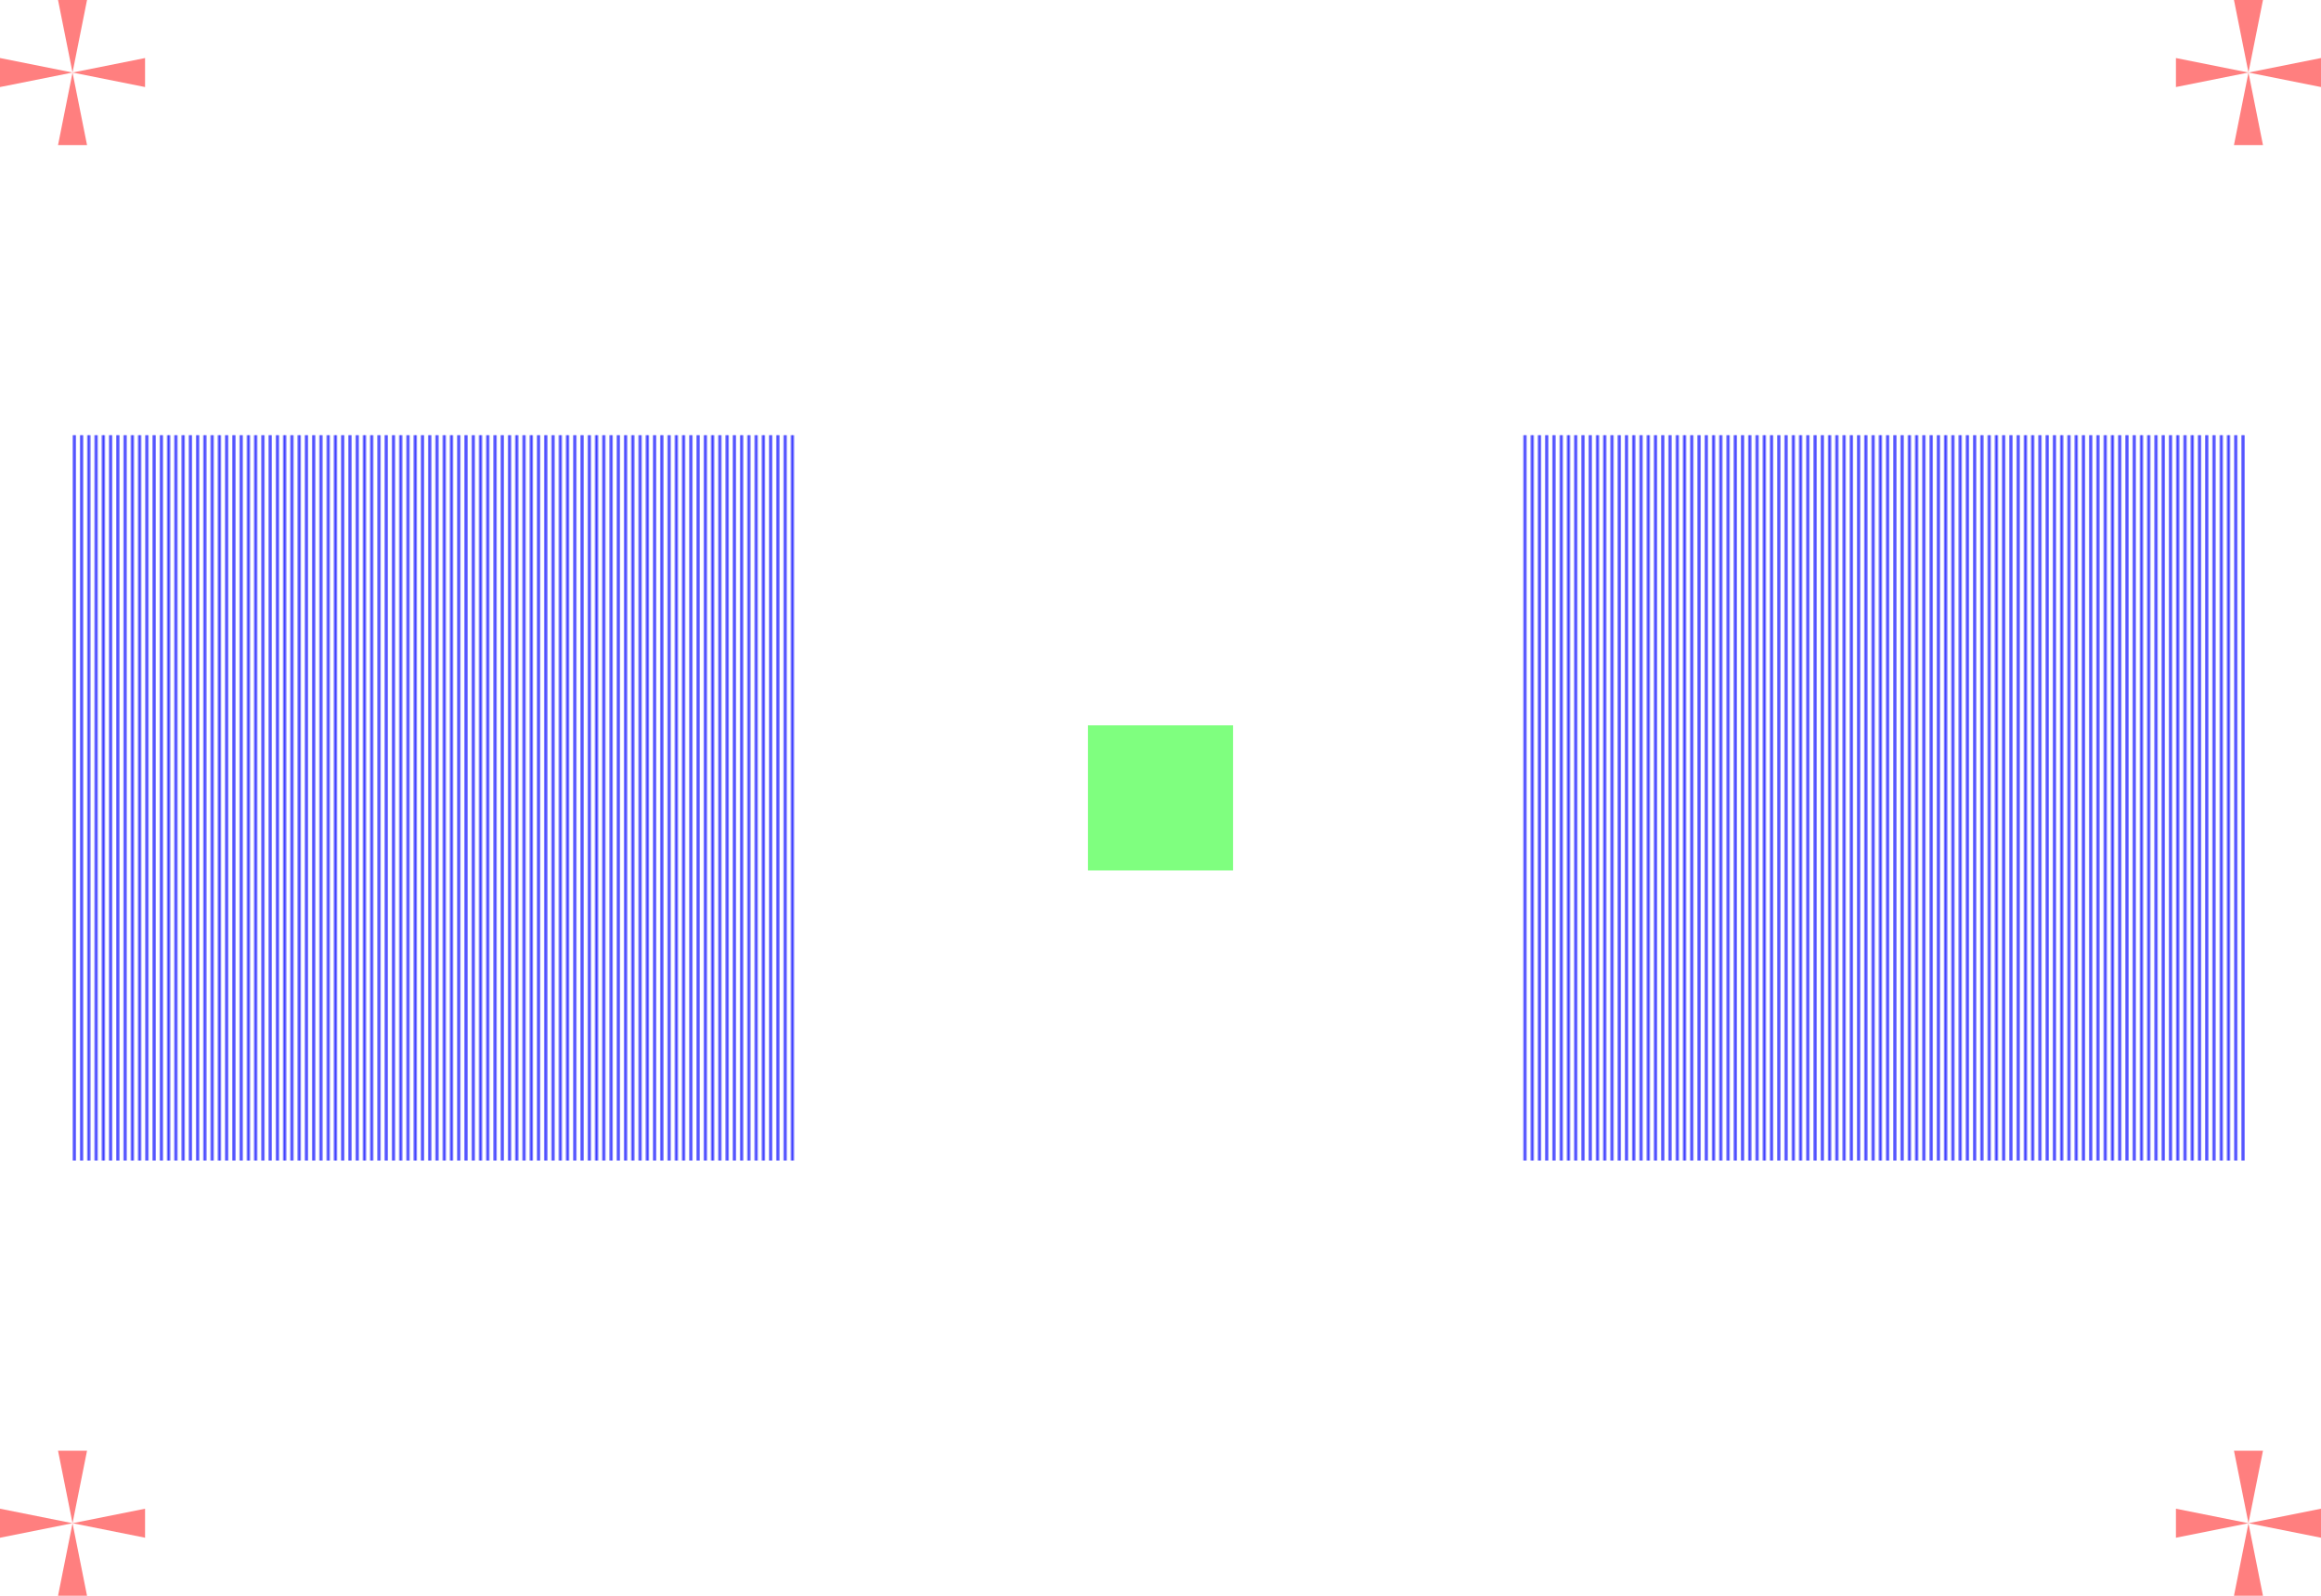
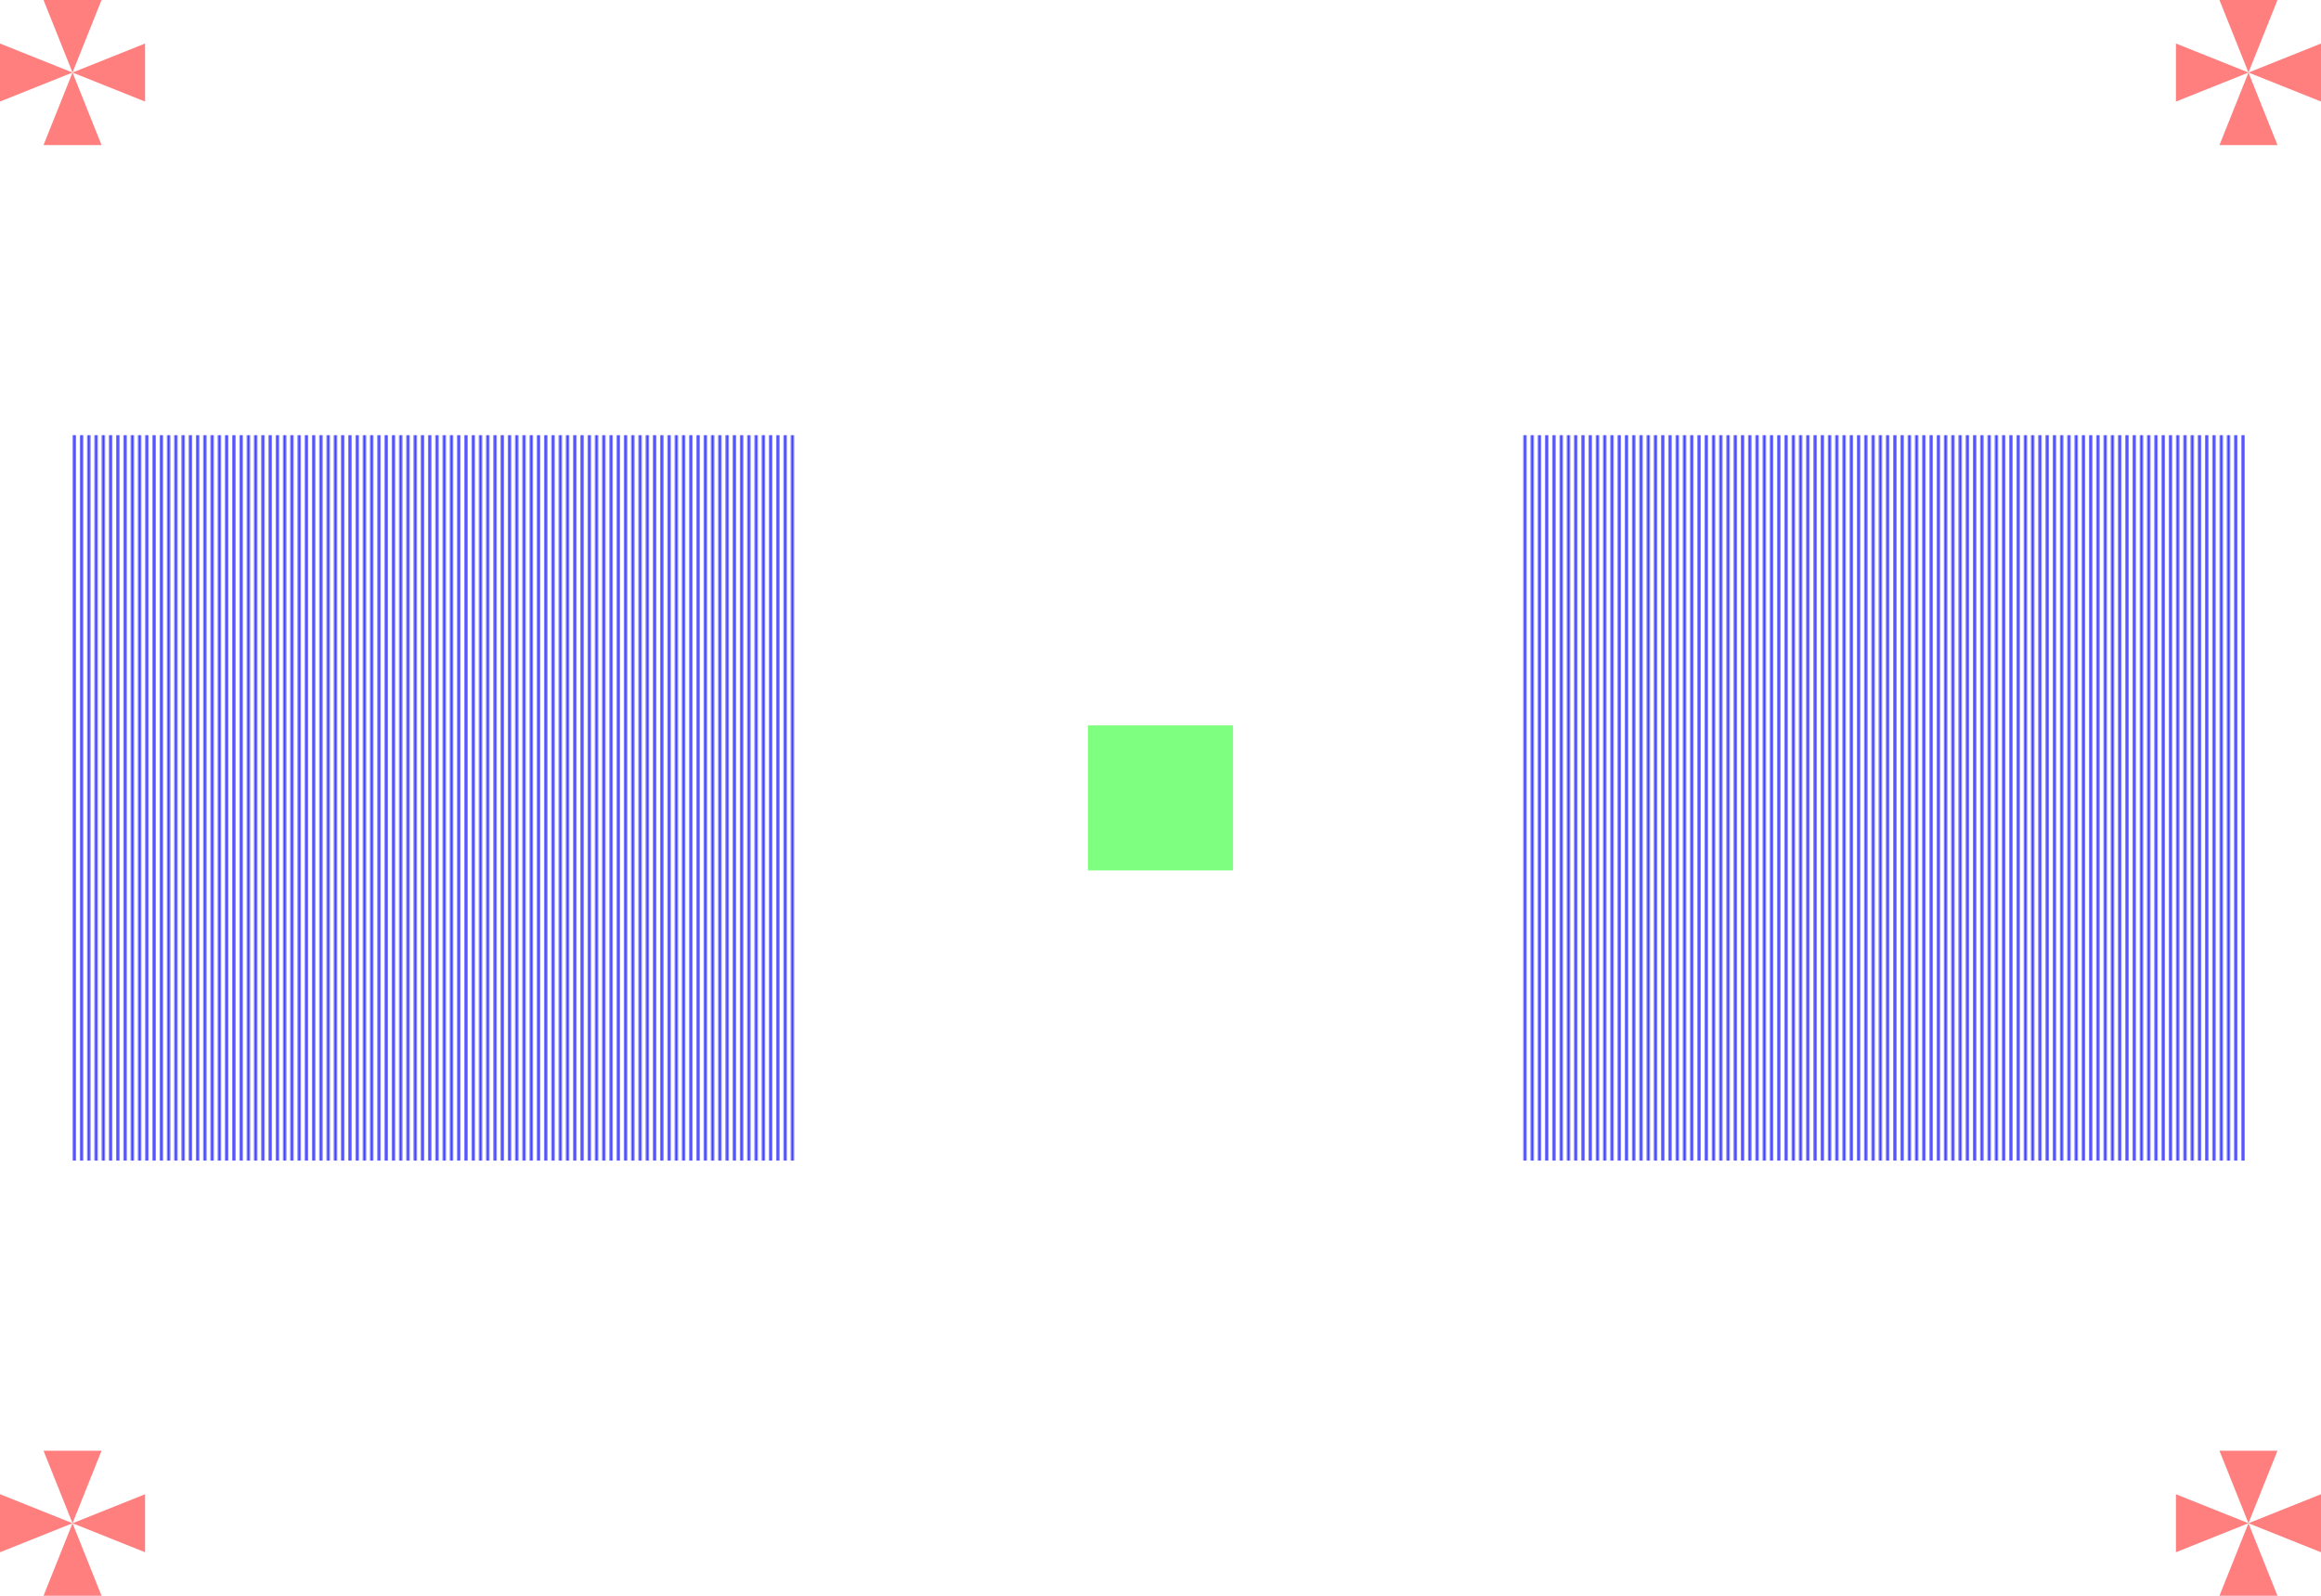
<svg xmlns="http://www.w3.org/2000/svg" baseProfile="full" height="220.0" version="1.1" width="320.0">
  <defs />
  <g id="IDT_layer" transform="translate(160.0,110.0)">
    <rect fill="#0000FF" fill-opacity="0.5" height="100" width="0.5" x="-150.0" y="-50.0" />
    <rect fill="#0000FF" fill-opacity="0.5" height="100" width="0.5" x="-149.0" y="-50.0" />
    <rect fill="#0000FF" fill-opacity="0.5" height="100" width="0.5" x="-148.0" y="-50.0" />
    <rect fill="#0000FF" fill-opacity="0.5" height="100" width="0.5" x="-147.0" y="-50.0" />
    <rect fill="#0000FF" fill-opacity="0.5" height="100" width="0.5" x="-146.0" y="-50.0" />
    <rect fill="#0000FF" fill-opacity="0.5" height="100" width="0.5" x="-145.0" y="-50.0" />
    <rect fill="#0000FF" fill-opacity="0.5" height="100" width="0.5" x="-144.0" y="-50.0" />
    <rect fill="#0000FF" fill-opacity="0.5" height="100" width="0.5" x="-143.0" y="-50.0" />
    <rect fill="#0000FF" fill-opacity="0.5" height="100" width="0.5" x="-142.0" y="-50.0" />
    <rect fill="#0000FF" fill-opacity="0.5" height="100" width="0.5" x="-141.0" y="-50.0" />
    <rect fill="#0000FF" fill-opacity="0.5" height="100" width="0.5" x="-140.0" y="-50.0" />
    <rect fill="#0000FF" fill-opacity="0.5" height="100" width="0.5" x="-139.0" y="-50.0" />
    <rect fill="#0000FF" fill-opacity="0.5" height="100" width="0.5" x="-138.0" y="-50.0" />
    <rect fill="#0000FF" fill-opacity="0.5" height="100" width="0.5" x="-137.0" y="-50.0" />
    <rect fill="#0000FF" fill-opacity="0.5" height="100" width="0.5" x="-136.0" y="-50.0" />
    <rect fill="#0000FF" fill-opacity="0.5" height="100" width="0.5" x="-135.0" y="-50.0" />
    <rect fill="#0000FF" fill-opacity="0.5" height="100" width="0.5" x="-134.0" y="-50.0" />
    <rect fill="#0000FF" fill-opacity="0.5" height="100" width="0.5" x="-133.0" y="-50.0" />
    <rect fill="#0000FF" fill-opacity="0.5" height="100" width="0.5" x="-132.0" y="-50.0" />
    <rect fill="#0000FF" fill-opacity="0.5" height="100" width="0.5" x="-131.0" y="-50.0" />
    <rect fill="#0000FF" fill-opacity="0.5" height="100" width="0.5" x="-130.0" y="-50.0" />
    <rect fill="#0000FF" fill-opacity="0.5" height="100" width="0.5" x="-129.0" y="-50.0" />
    <rect fill="#0000FF" fill-opacity="0.5" height="100" width="0.5" x="-128.0" y="-50.0" />
    <rect fill="#0000FF" fill-opacity="0.5" height="100" width="0.5" x="-127.0" y="-50.0" />
    <rect fill="#0000FF" fill-opacity="0.5" height="100" width="0.5" x="-126.0" y="-50.0" />
    <rect fill="#0000FF" fill-opacity="0.5" height="100" width="0.5" x="-125.0" y="-50.0" />
    <rect fill="#0000FF" fill-opacity="0.5" height="100" width="0.5" x="-124.0" y="-50.0" />
    <rect fill="#0000FF" fill-opacity="0.5" height="100" width="0.5" x="-123.0" y="-50.0" />
    <rect fill="#0000FF" fill-opacity="0.5" height="100" width="0.5" x="-122.0" y="-50.0" />
    <rect fill="#0000FF" fill-opacity="0.5" height="100" width="0.5" x="-121.0" y="-50.0" />
    <rect fill="#0000FF" fill-opacity="0.5" height="100" width="0.5" x="-120.0" y="-50.0" />
    <rect fill="#0000FF" fill-opacity="0.5" height="100" width="0.5" x="-119.0" y="-50.0" />
    <rect fill="#0000FF" fill-opacity="0.5" height="100" width="0.5" x="-118.0" y="-50.0" />
    <rect fill="#0000FF" fill-opacity="0.5" height="100" width="0.5" x="-117.0" y="-50.0" />
    <rect fill="#0000FF" fill-opacity="0.5" height="100" width="0.5" x="-116.0" y="-50.0" />
    <rect fill="#0000FF" fill-opacity="0.5" height="100" width="0.5" x="-115.0" y="-50.0" />
    <rect fill="#0000FF" fill-opacity="0.5" height="100" width="0.5" x="-114.0" y="-50.0" />
    <rect fill="#0000FF" fill-opacity="0.5" height="100" width="0.5" x="-113.0" y="-50.0" />
    <rect fill="#0000FF" fill-opacity="0.5" height="100" width="0.5" x="-112.0" y="-50.0" />
    <rect fill="#0000FF" fill-opacity="0.5" height="100" width="0.5" x="-111.0" y="-50.0" />
    <rect fill="#0000FF" fill-opacity="0.5" height="100" width="0.5" x="-110.0" y="-50.0" />
    <rect fill="#0000FF" fill-opacity="0.5" height="100" width="0.5" x="-109.0" y="-50.0" />
    <rect fill="#0000FF" fill-opacity="0.5" height="100" width="0.5" x="-108.0" y="-50.0" />
    <rect fill="#0000FF" fill-opacity="0.5" height="100" width="0.5" x="-107.0" y="-50.0" />
    <rect fill="#0000FF" fill-opacity="0.5" height="100" width="0.5" x="-106.0" y="-50.0" />
    <rect fill="#0000FF" fill-opacity="0.5" height="100" width="0.5" x="-105.0" y="-50.0" />
    <rect fill="#0000FF" fill-opacity="0.5" height="100" width="0.5" x="-104.0" y="-50.0" />
    <rect fill="#0000FF" fill-opacity="0.5" height="100" width="0.5" x="-103.0" y="-50.0" />
    <rect fill="#0000FF" fill-opacity="0.5" height="100" width="0.5" x="-102.0" y="-50.0" />
    <rect fill="#0000FF" fill-opacity="0.5" height="100" width="0.5" x="-101.0" y="-50.0" />
    <rect fill="#0000FF" fill-opacity="0.5" height="100" width="0.5" x="-100.0" y="-50.0" />
    <rect fill="#0000FF" fill-opacity="0.5" height="100" width="0.5" x="-99.0" y="-50.0" />
    <rect fill="#0000FF" fill-opacity="0.5" height="100" width="0.5" x="-98.0" y="-50.0" />
    <rect fill="#0000FF" fill-opacity="0.5" height="100" width="0.5" x="-97.0" y="-50.0" />
    <rect fill="#0000FF" fill-opacity="0.5" height="100" width="0.5" x="-96.0" y="-50.0" />
    <rect fill="#0000FF" fill-opacity="0.5" height="100" width="0.5" x="-95.0" y="-50.0" />
    <rect fill="#0000FF" fill-opacity="0.5" height="100" width="0.5" x="-94.0" y="-50.0" />
    <rect fill="#0000FF" fill-opacity="0.5" height="100" width="0.5" x="-93.0" y="-50.0" />
    <rect fill="#0000FF" fill-opacity="0.5" height="100" width="0.5" x="-92.0" y="-50.0" />
    <rect fill="#0000FF" fill-opacity="0.5" height="100" width="0.5" x="-91.0" y="-50.0" />
    <rect fill="#0000FF" fill-opacity="0.5" height="100" width="0.5" x="-90.0" y="-50.0" />
    <rect fill="#0000FF" fill-opacity="0.5" height="100" width="0.5" x="-89.0" y="-50.0" />
    <rect fill="#0000FF" fill-opacity="0.5" height="100" width="0.5" x="-88.0" y="-50.0" />
    <rect fill="#0000FF" fill-opacity="0.5" height="100" width="0.5" x="-87.0" y="-50.0" />
    <rect fill="#0000FF" fill-opacity="0.5" height="100" width="0.5" x="-86.0" y="-50.0" />
    <rect fill="#0000FF" fill-opacity="0.5" height="100" width="0.5" x="-85.0" y="-50.0" />
    <rect fill="#0000FF" fill-opacity="0.5" height="100" width="0.5" x="-84.0" y="-50.0" />
    <rect fill="#0000FF" fill-opacity="0.5" height="100" width="0.5" x="-83.0" y="-50.0" />
    <rect fill="#0000FF" fill-opacity="0.5" height="100" width="0.5" x="-82.0" y="-50.0" />
    <rect fill="#0000FF" fill-opacity="0.5" height="100" width="0.5" x="-81.0" y="-50.0" />
    <rect fill="#0000FF" fill-opacity="0.5" height="100" width="0.5" x="-80.0" y="-50.0" />
    <rect fill="#0000FF" fill-opacity="0.5" height="100" width="0.5" x="-79.0" y="-50.0" />
    <rect fill="#0000FF" fill-opacity="0.5" height="100" width="0.5" x="-78.0" y="-50.0" />
    <rect fill="#0000FF" fill-opacity="0.5" height="100" width="0.5" x="-77.0" y="-50.0" />
    <rect fill="#0000FF" fill-opacity="0.5" height="100" width="0.5" x="-76.0" y="-50.0" />
    <rect fill="#0000FF" fill-opacity="0.5" height="100" width="0.5" x="-75.0" y="-50.0" />
    <rect fill="#0000FF" fill-opacity="0.5" height="100" width="0.5" x="-74.0" y="-50.0" />
    <rect fill="#0000FF" fill-opacity="0.5" height="100" width="0.5" x="-73.0" y="-50.0" />
    <rect fill="#0000FF" fill-opacity="0.5" height="100" width="0.5" x="-72.0" y="-50.0" />
    <rect fill="#0000FF" fill-opacity="0.5" height="100" width="0.5" x="-71.0" y="-50.0" />
    <rect fill="#0000FF" fill-opacity="0.5" height="100" width="0.5" x="-70.0" y="-50.0" />
    <rect fill="#0000FF" fill-opacity="0.5" height="100" width="0.5" x="-69.0" y="-50.0" />
    <rect fill="#0000FF" fill-opacity="0.5" height="100" width="0.5" x="-68.0" y="-50.0" />
    <rect fill="#0000FF" fill-opacity="0.5" height="100" width="0.5" x="-67.0" y="-50.0" />
    <rect fill="#0000FF" fill-opacity="0.5" height="100" width="0.5" x="-66.0" y="-50.0" />
    <rect fill="#0000FF" fill-opacity="0.5" height="100" width="0.5" x="-65.0" y="-50.0" />
    <rect fill="#0000FF" fill-opacity="0.5" height="100" width="0.5" x="-64.0" y="-50.0" />
    <rect fill="#0000FF" fill-opacity="0.5" height="100" width="0.5" x="-63.0" y="-50.0" />
    <rect fill="#0000FF" fill-opacity="0.5" height="100" width="0.5" x="-62.0" y="-50.0" />
    <rect fill="#0000FF" fill-opacity="0.5" height="100" width="0.5" x="-61.0" y="-50.0" />
    <rect fill="#0000FF" fill-opacity="0.5" height="100" width="0.5" x="-60.0" y="-50.0" />
    <rect fill="#0000FF" fill-opacity="0.5" height="100" width="0.5" x="-59.0" y="-50.0" />
    <rect fill="#0000FF" fill-opacity="0.5" height="100" width="0.5" x="-58.0" y="-50.0" />
    <rect fill="#0000FF" fill-opacity="0.5" height="100" width="0.5" x="-57.0" y="-50.0" />
    <rect fill="#0000FF" fill-opacity="0.5" height="100" width="0.5" x="-56.0" y="-50.0" />
    <rect fill="#0000FF" fill-opacity="0.5" height="100" width="0.5" x="-55.0" y="-50.0" />
    <rect fill="#0000FF" fill-opacity="0.5" height="100" width="0.5" x="-54.0" y="-50.0" />
    <rect fill="#0000FF" fill-opacity="0.5" height="100" width="0.5" x="-53.0" y="-50.0" />
    <rect fill="#0000FF" fill-opacity="0.5" height="100" width="0.5" x="-52.0" y="-50.0" />
    <rect fill="#0000FF" fill-opacity="0.5" height="100" width="0.5" x="-51.0" y="-50.0" />
    <rect fill="#0000FF" fill-opacity="0.5" height="100" width="0.167" x="-149.833" y="-50.0" />
    <rect fill="#0000FF" fill-opacity="0.5" height="100" width="0.167" x="-148.833" y="-50.0" />
    <rect fill="#0000FF" fill-opacity="0.5" height="100" width="0.167" x="-147.833" y="-50.0" />
    <rect fill="#0000FF" fill-opacity="0.5" height="100" width="0.167" x="-146.833" y="-50.0" />
    <rect fill="#0000FF" fill-opacity="0.5" height="100" width="0.167" x="-145.833" y="-50.0" />
    <rect fill="#0000FF" fill-opacity="0.5" height="100" width="0.167" x="-144.833" y="-50.0" />
    <rect fill="#0000FF" fill-opacity="0.5" height="100" width="0.167" x="-143.833" y="-50.0" />
    <rect fill="#0000FF" fill-opacity="0.5" height="100" width="0.167" x="-142.833" y="-50.0" />
    <rect fill="#0000FF" fill-opacity="0.5" height="100" width="0.167" x="-141.833" y="-50.0" />
    <rect fill="#0000FF" fill-opacity="0.5" height="100" width="0.167" x="-140.833" y="-50.0" />
    <rect fill="#0000FF" fill-opacity="0.5" height="100" width="0.167" x="-139.833" y="-50.0" />
    <rect fill="#0000FF" fill-opacity="0.5" height="100" width="0.167" x="-138.833" y="-50.0" />
    <rect fill="#0000FF" fill-opacity="0.5" height="100" width="0.167" x="-137.833" y="-50.0" />
    <rect fill="#0000FF" fill-opacity="0.5" height="100" width="0.167" x="-136.833" y="-50.0" />
    <rect fill="#0000FF" fill-opacity="0.5" height="100" width="0.167" x="-135.833" y="-50.0" />
    <rect fill="#0000FF" fill-opacity="0.5" height="100" width="0.167" x="-134.833" y="-50.0" />
    <rect fill="#0000FF" fill-opacity="0.5" height="100" width="0.167" x="-133.833" y="-50.0" />
    <rect fill="#0000FF" fill-opacity="0.5" height="100" width="0.167" x="-132.833" y="-50.0" />
    <rect fill="#0000FF" fill-opacity="0.5" height="100" width="0.167" x="-131.833" y="-50.0" />
    <rect fill="#0000FF" fill-opacity="0.5" height="100" width="0.167" x="-130.833" y="-50.0" />
    <rect fill="#0000FF" fill-opacity="0.5" height="100" width="0.167" x="-129.833" y="-50.0" />
    <rect fill="#0000FF" fill-opacity="0.5" height="100" width="0.167" x="-128.833" y="-50.0" />
    <rect fill="#0000FF" fill-opacity="0.5" height="100" width="0.167" x="-127.833" y="-50.0" />
    <rect fill="#0000FF" fill-opacity="0.5" height="100" width="0.167" x="-126.833" y="-50.0" />
    <rect fill="#0000FF" fill-opacity="0.5" height="100" width="0.167" x="-125.833" y="-50.0" />
    <rect fill="#0000FF" fill-opacity="0.5" height="100" width="0.167" x="-124.833" y="-50.0" />
    <rect fill="#0000FF" fill-opacity="0.5" height="100" width="0.167" x="-123.833" y="-50.0" />
    <rect fill="#0000FF" fill-opacity="0.5" height="100" width="0.167" x="-122.833" y="-50.0" />
    <rect fill="#0000FF" fill-opacity="0.5" height="100" width="0.167" x="-121.833" y="-50.0" />
    <rect fill="#0000FF" fill-opacity="0.5" height="100" width="0.167" x="-120.833" y="-50.0" />
    <rect fill="#0000FF" fill-opacity="0.5" height="100" width="0.167" x="-119.833" y="-50.0" />
    <rect fill="#0000FF" fill-opacity="0.5" height="100" width="0.167" x="-118.833" y="-50.0" />
    <rect fill="#0000FF" fill-opacity="0.5" height="100" width="0.167" x="-117.833" y="-50.0" />
    <rect fill="#0000FF" fill-opacity="0.5" height="100" width="0.167" x="-116.833" y="-50.0" />
    <rect fill="#0000FF" fill-opacity="0.5" height="100" width="0.167" x="-115.833" y="-50.0" />
    <rect fill="#0000FF" fill-opacity="0.5" height="100" width="0.167" x="-114.833" y="-50.0" />
    <rect fill="#0000FF" fill-opacity="0.5" height="100" width="0.167" x="-113.833" y="-50.0" />
    <rect fill="#0000FF" fill-opacity="0.5" height="100" width="0.167" x="-112.833" y="-50.0" />
    <rect fill="#0000FF" fill-opacity="0.5" height="100" width="0.167" x="-111.833" y="-50.0" />
    <rect fill="#0000FF" fill-opacity="0.5" height="100" width="0.167" x="-110.833" y="-50.0" />
    <rect fill="#0000FF" fill-opacity="0.5" height="100" width="0.167" x="-109.833" y="-50.0" />
    <rect fill="#0000FF" fill-opacity="0.5" height="100" width="0.167" x="-108.833" y="-50.0" />
    <rect fill="#0000FF" fill-opacity="0.5" height="100" width="0.167" x="-107.833" y="-50.0" />
    <rect fill="#0000FF" fill-opacity="0.5" height="100" width="0.167" x="-106.833" y="-50.0" />
    <rect fill="#0000FF" fill-opacity="0.5" height="100" width="0.167" x="-105.833" y="-50.0" />
    <rect fill="#0000FF" fill-opacity="0.5" height="100" width="0.167" x="-104.833" y="-50.0" />
    <rect fill="#0000FF" fill-opacity="0.5" height="100" width="0.167" x="-103.833" y="-50.0" />
    <rect fill="#0000FF" fill-opacity="0.5" height="100" width="0.167" x="-102.833" y="-50.0" />
    <rect fill="#0000FF" fill-opacity="0.5" height="100" width="0.167" x="-101.833" y="-50.0" />
    <rect fill="#0000FF" fill-opacity="0.5" height="100" width="0.167" x="-100.833" y="-50.0" />
    <rect fill="#0000FF" fill-opacity="0.5" height="100" width="0.167" x="-99.833" y="-50.0" />
    <rect fill="#0000FF" fill-opacity="0.5" height="100" width="0.167" x="-98.833" y="-50.0" />
    <rect fill="#0000FF" fill-opacity="0.5" height="100" width="0.167" x="-97.833" y="-50.0" />
    <rect fill="#0000FF" fill-opacity="0.5" height="100" width="0.167" x="-96.833" y="-50.0" />
    <rect fill="#0000FF" fill-opacity="0.5" height="100" width="0.167" x="-95.833" y="-50.0" />
    <rect fill="#0000FF" fill-opacity="0.5" height="100" width="0.167" x="-94.833" y="-50.0" />
    <rect fill="#0000FF" fill-opacity="0.5" height="100" width="0.167" x="-93.833" y="-50.0" />
    <rect fill="#0000FF" fill-opacity="0.5" height="100" width="0.167" x="-92.833" y="-50.0" />
    <rect fill="#0000FF" fill-opacity="0.5" height="100" width="0.167" x="-91.833" y="-50.0" />
    <rect fill="#0000FF" fill-opacity="0.5" height="100" width="0.167" x="-90.833" y="-50.0" />
    <rect fill="#0000FF" fill-opacity="0.5" height="100" width="0.167" x="-89.833" y="-50.0" />
    <rect fill="#0000FF" fill-opacity="0.5" height="100" width="0.167" x="-88.833" y="-50.0" />
    <rect fill="#0000FF" fill-opacity="0.5" height="100" width="0.167" x="-87.833" y="-50.0" />
    <rect fill="#0000FF" fill-opacity="0.5" height="100" width="0.167" x="-86.833" y="-50.0" />
    <rect fill="#0000FF" fill-opacity="0.5" height="100" width="0.167" x="-85.833" y="-50.0" />
    <rect fill="#0000FF" fill-opacity="0.5" height="100" width="0.167" x="-84.833" y="-50.0" />
    <rect fill="#0000FF" fill-opacity="0.5" height="100" width="0.167" x="-83.833" y="-50.0" />
    <rect fill="#0000FF" fill-opacity="0.5" height="100" width="0.167" x="-82.833" y="-50.0" />
    <rect fill="#0000FF" fill-opacity="0.5" height="100" width="0.167" x="-81.833" y="-50.0" />
    <rect fill="#0000FF" fill-opacity="0.5" height="100" width="0.167" x="-80.833" y="-50.0" />
    <rect fill="#0000FF" fill-opacity="0.5" height="100" width="0.167" x="-79.833" y="-50.0" />
    <rect fill="#0000FF" fill-opacity="0.5" height="100" width="0.167" x="-78.833" y="-50.0" />
    <rect fill="#0000FF" fill-opacity="0.5" height="100" width="0.167" x="-77.833" y="-50.0" />
    <rect fill="#0000FF" fill-opacity="0.5" height="100" width="0.167" x="-76.833" y="-50.0" />
    <rect fill="#0000FF" fill-opacity="0.5" height="100" width="0.167" x="-75.833" y="-50.0" />
    <rect fill="#0000FF" fill-opacity="0.5" height="100" width="0.167" x="-74.833" y="-50.0" />
    <rect fill="#0000FF" fill-opacity="0.5" height="100" width="0.167" x="-73.833" y="-50.0" />
    <rect fill="#0000FF" fill-opacity="0.5" height="100" width="0.167" x="-72.833" y="-50.0" />
    <rect fill="#0000FF" fill-opacity="0.5" height="100" width="0.167" x="-71.833" y="-50.0" />
    <rect fill="#0000FF" fill-opacity="0.5" height="100" width="0.167" x="-70.833" y="-50.0" />
    <rect fill="#0000FF" fill-opacity="0.5" height="100" width="0.167" x="-69.833" y="-50.0" />
    <rect fill="#0000FF" fill-opacity="0.5" height="100" width="0.167" x="-68.833" y="-50.0" />
    <rect fill="#0000FF" fill-opacity="0.5" height="100" width="0.167" x="-67.833" y="-50.0" />
    <rect fill="#0000FF" fill-opacity="0.5" height="100" width="0.167" x="-66.833" y="-50.0" />
    <rect fill="#0000FF" fill-opacity="0.5" height="100" width="0.167" x="-65.833" y="-50.0" />
    <rect fill="#0000FF" fill-opacity="0.5" height="100" width="0.167" x="-64.833" y="-50.0" />
    <rect fill="#0000FF" fill-opacity="0.5" height="100" width="0.167" x="-63.833" y="-50.0" />
    <rect fill="#0000FF" fill-opacity="0.5" height="100" width="0.167" x="-62.833" y="-50.0" />
    <rect fill="#0000FF" fill-opacity="0.5" height="100" width="0.167" x="-61.833" y="-50.0" />
    <rect fill="#0000FF" fill-opacity="0.5" height="100" width="0.167" x="-60.833" y="-50.0" />
    <rect fill="#0000FF" fill-opacity="0.5" height="100" width="0.167" x="-59.833" y="-50.0" />
    <rect fill="#0000FF" fill-opacity="0.5" height="100" width="0.167" x="-58.833" y="-50.0" />
    <rect fill="#0000FF" fill-opacity="0.5" height="100" width="0.167" x="-57.833" y="-50.0" />
    <rect fill="#0000FF" fill-opacity="0.5" height="100" width="0.167" x="-56.833" y="-50.0" />
    <rect fill="#0000FF" fill-opacity="0.5" height="100" width="0.167" x="-55.833" y="-50.0" />
    <rect fill="#0000FF" fill-opacity="0.5" height="100" width="0.167" x="-54.833" y="-50.0" />
    <rect fill="#0000FF" fill-opacity="0.5" height="100" width="0.167" x="-53.833" y="-50.0" />
    <rect fill="#0000FF" fill-opacity="0.5" height="100" width="0.167" x="-52.833" y="-50.0" />
    <rect fill="#0000FF" fill-opacity="0.5" height="100" width="0.167" x="-51.833" y="-50.0" />
    <rect fill="#0000FF" fill-opacity="0.5" height="100" width="0.167" x="-50.833" y="-50.0" />
    <rect fill="#0000FF" fill-opacity="0.5" height="100" width="0.5" x="50.0" y="-50.0" />
    <rect fill="#0000FF" fill-opacity="0.5" height="100" width="0.5" x="51.0" y="-50.0" />
    <rect fill="#0000FF" fill-opacity="0.5" height="100" width="0.5" x="52.0" y="-50.0" />
    <rect fill="#0000FF" fill-opacity="0.5" height="100" width="0.5" x="53.0" y="-50.0" />
    <rect fill="#0000FF" fill-opacity="0.5" height="100" width="0.5" x="54.0" y="-50.0" />
    <rect fill="#0000FF" fill-opacity="0.5" height="100" width="0.5" x="55.0" y="-50.0" />
    <rect fill="#0000FF" fill-opacity="0.5" height="100" width="0.5" x="56.0" y="-50.0" />
    <rect fill="#0000FF" fill-opacity="0.5" height="100" width="0.5" x="57.0" y="-50.0" />
    <rect fill="#0000FF" fill-opacity="0.5" height="100" width="0.5" x="58.0" y="-50.0" />
    <rect fill="#0000FF" fill-opacity="0.5" height="100" width="0.5" x="59.0" y="-50.0" />
    <rect fill="#0000FF" fill-opacity="0.5" height="100" width="0.5" x="60.0" y="-50.0" />
    <rect fill="#0000FF" fill-opacity="0.5" height="100" width="0.5" x="61.0" y="-50.0" />
    <rect fill="#0000FF" fill-opacity="0.5" height="100" width="0.5" x="62.0" y="-50.0" />
    <rect fill="#0000FF" fill-opacity="0.5" height="100" width="0.5" x="63.0" y="-50.0" />
    <rect fill="#0000FF" fill-opacity="0.5" height="100" width="0.5" x="64.0" y="-50.0" />
    <rect fill="#0000FF" fill-opacity="0.5" height="100" width="0.5" x="65.0" y="-50.0" />
    <rect fill="#0000FF" fill-opacity="0.5" height="100" width="0.5" x="66.0" y="-50.0" />
    <rect fill="#0000FF" fill-opacity="0.5" height="100" width="0.5" x="67.0" y="-50.0" />
    <rect fill="#0000FF" fill-opacity="0.5" height="100" width="0.5" x="68.0" y="-50.0" />
    <rect fill="#0000FF" fill-opacity="0.5" height="100" width="0.5" x="69.0" y="-50.0" />
    <rect fill="#0000FF" fill-opacity="0.5" height="100" width="0.5" x="70.0" y="-50.0" />
    <rect fill="#0000FF" fill-opacity="0.5" height="100" width="0.5" x="71.0" y="-50.0" />
    <rect fill="#0000FF" fill-opacity="0.5" height="100" width="0.5" x="72.0" y="-50.0" />
    <rect fill="#0000FF" fill-opacity="0.5" height="100" width="0.5" x="73.0" y="-50.0" />
    <rect fill="#0000FF" fill-opacity="0.5" height="100" width="0.5" x="74.0" y="-50.0" />
    <rect fill="#0000FF" fill-opacity="0.5" height="100" width="0.5" x="75.0" y="-50.0" />
    <rect fill="#0000FF" fill-opacity="0.5" height="100" width="0.5" x="76.0" y="-50.0" />
    <rect fill="#0000FF" fill-opacity="0.5" height="100" width="0.5" x="77.0" y="-50.0" />
    <rect fill="#0000FF" fill-opacity="0.5" height="100" width="0.5" x="78.0" y="-50.0" />
    <rect fill="#0000FF" fill-opacity="0.5" height="100" width="0.5" x="79.0" y="-50.0" />
    <rect fill="#0000FF" fill-opacity="0.5" height="100" width="0.5" x="80.0" y="-50.0" />
    <rect fill="#0000FF" fill-opacity="0.5" height="100" width="0.5" x="81.0" y="-50.0" />
    <rect fill="#0000FF" fill-opacity="0.5" height="100" width="0.5" x="82.0" y="-50.0" />
    <rect fill="#0000FF" fill-opacity="0.5" height="100" width="0.5" x="83.0" y="-50.0" />
    <rect fill="#0000FF" fill-opacity="0.5" height="100" width="0.5" x="84.0" y="-50.0" />
    <rect fill="#0000FF" fill-opacity="0.5" height="100" width="0.5" x="85.0" y="-50.0" />
    <rect fill="#0000FF" fill-opacity="0.5" height="100" width="0.5" x="86.0" y="-50.0" />
    <rect fill="#0000FF" fill-opacity="0.5" height="100" width="0.5" x="87.0" y="-50.0" />
    <rect fill="#0000FF" fill-opacity="0.5" height="100" width="0.5" x="88.0" y="-50.0" />
    <rect fill="#0000FF" fill-opacity="0.5" height="100" width="0.5" x="89.0" y="-50.0" />
    <rect fill="#0000FF" fill-opacity="0.5" height="100" width="0.5" x="90.0" y="-50.0" />
    <rect fill="#0000FF" fill-opacity="0.5" height="100" width="0.5" x="91.0" y="-50.0" />
    <rect fill="#0000FF" fill-opacity="0.5" height="100" width="0.5" x="92.0" y="-50.0" />
    <rect fill="#0000FF" fill-opacity="0.5" height="100" width="0.5" x="93.0" y="-50.0" />
    <rect fill="#0000FF" fill-opacity="0.5" height="100" width="0.5" x="94.0" y="-50.0" />
    <rect fill="#0000FF" fill-opacity="0.5" height="100" width="0.5" x="95.0" y="-50.0" />
    <rect fill="#0000FF" fill-opacity="0.5" height="100" width="0.5" x="96.0" y="-50.0" />
    <rect fill="#0000FF" fill-opacity="0.5" height="100" width="0.5" x="97.0" y="-50.0" />
    <rect fill="#0000FF" fill-opacity="0.5" height="100" width="0.5" x="98.0" y="-50.0" />
    <rect fill="#0000FF" fill-opacity="0.5" height="100" width="0.5" x="99.0" y="-50.0" />
    <rect fill="#0000FF" fill-opacity="0.5" height="100" width="0.5" x="100.0" y="-50.0" />
    <rect fill="#0000FF" fill-opacity="0.5" height="100" width="0.5" x="101.0" y="-50.0" />
    <rect fill="#0000FF" fill-opacity="0.5" height="100" width="0.5" x="102.0" y="-50.0" />
    <rect fill="#0000FF" fill-opacity="0.5" height="100" width="0.5" x="103.0" y="-50.0" />
    <rect fill="#0000FF" fill-opacity="0.5" height="100" width="0.5" x="104.0" y="-50.0" />
    <rect fill="#0000FF" fill-opacity="0.5" height="100" width="0.5" x="105.0" y="-50.0" />
    <rect fill="#0000FF" fill-opacity="0.5" height="100" width="0.5" x="106.0" y="-50.0" />
    <rect fill="#0000FF" fill-opacity="0.5" height="100" width="0.5" x="107.0" y="-50.0" />
    <rect fill="#0000FF" fill-opacity="0.5" height="100" width="0.5" x="108.0" y="-50.0" />
    <rect fill="#0000FF" fill-opacity="0.5" height="100" width="0.5" x="109.0" y="-50.0" />
    <rect fill="#0000FF" fill-opacity="0.5" height="100" width="0.5" x="110.0" y="-50.0" />
    <rect fill="#0000FF" fill-opacity="0.5" height="100" width="0.5" x="111.0" y="-50.0" />
    <rect fill="#0000FF" fill-opacity="0.5" height="100" width="0.5" x="112.0" y="-50.0" />
    <rect fill="#0000FF" fill-opacity="0.5" height="100" width="0.5" x="113.0" y="-50.0" />
    <rect fill="#0000FF" fill-opacity="0.5" height="100" width="0.5" x="114.0" y="-50.0" />
    <rect fill="#0000FF" fill-opacity="0.5" height="100" width="0.5" x="115.0" y="-50.0" />
    <rect fill="#0000FF" fill-opacity="0.5" height="100" width="0.5" x="116.0" y="-50.0" />
    <rect fill="#0000FF" fill-opacity="0.5" height="100" width="0.5" x="117.0" y="-50.0" />
    <rect fill="#0000FF" fill-opacity="0.5" height="100" width="0.5" x="118.0" y="-50.0" />
    <rect fill="#0000FF" fill-opacity="0.5" height="100" width="0.5" x="119.0" y="-50.0" />
    <rect fill="#0000FF" fill-opacity="0.5" height="100" width="0.5" x="120.0" y="-50.0" />
    <rect fill="#0000FF" fill-opacity="0.5" height="100" width="0.5" x="121.0" y="-50.0" />
    <rect fill="#0000FF" fill-opacity="0.5" height="100" width="0.5" x="122.0" y="-50.0" />
    <rect fill="#0000FF" fill-opacity="0.5" height="100" width="0.5" x="123.0" y="-50.0" />
    <rect fill="#0000FF" fill-opacity="0.5" height="100" width="0.5" x="124.0" y="-50.0" />
    <rect fill="#0000FF" fill-opacity="0.5" height="100" width="0.5" x="125.0" y="-50.0" />
    <rect fill="#0000FF" fill-opacity="0.5" height="100" width="0.5" x="126.0" y="-50.0" />
    <rect fill="#0000FF" fill-opacity="0.5" height="100" width="0.5" x="127.0" y="-50.0" />
    <rect fill="#0000FF" fill-opacity="0.5" height="100" width="0.5" x="128.0" y="-50.0" />
    <rect fill="#0000FF" fill-opacity="0.5" height="100" width="0.5" x="129.0" y="-50.0" />
    <rect fill="#0000FF" fill-opacity="0.5" height="100" width="0.5" x="130.0" y="-50.0" />
    <rect fill="#0000FF" fill-opacity="0.5" height="100" width="0.5" x="131.0" y="-50.0" />
    <rect fill="#0000FF" fill-opacity="0.5" height="100" width="0.5" x="132.0" y="-50.0" />
    <rect fill="#0000FF" fill-opacity="0.5" height="100" width="0.5" x="133.0" y="-50.0" />
    <rect fill="#0000FF" fill-opacity="0.5" height="100" width="0.5" x="134.0" y="-50.0" />
    <rect fill="#0000FF" fill-opacity="0.5" height="100" width="0.5" x="135.0" y="-50.0" />
    <rect fill="#0000FF" fill-opacity="0.5" height="100" width="0.5" x="136.0" y="-50.0" />
    <rect fill="#0000FF" fill-opacity="0.5" height="100" width="0.5" x="137.0" y="-50.0" />
    <rect fill="#0000FF" fill-opacity="0.5" height="100" width="0.5" x="138.0" y="-50.0" />
    <rect fill="#0000FF" fill-opacity="0.5" height="100" width="0.5" x="139.0" y="-50.0" />
    <rect fill="#0000FF" fill-opacity="0.5" height="100" width="0.5" x="140.0" y="-50.0" />
    <rect fill="#0000FF" fill-opacity="0.5" height="100" width="0.5" x="141.0" y="-50.0" />
    <rect fill="#0000FF" fill-opacity="0.5" height="100" width="0.5" x="142.0" y="-50.0" />
    <rect fill="#0000FF" fill-opacity="0.5" height="100" width="0.5" x="143.0" y="-50.0" />
    <rect fill="#0000FF" fill-opacity="0.5" height="100" width="0.5" x="144.0" y="-50.0" />
    <rect fill="#0000FF" fill-opacity="0.5" height="100" width="0.5" x="145.0" y="-50.0" />
    <rect fill="#0000FF" fill-opacity="0.5" height="100" width="0.5" x="146.0" y="-50.0" />
    <rect fill="#0000FF" fill-opacity="0.5" height="100" width="0.5" x="147.0" y="-50.0" />
    <rect fill="#0000FF" fill-opacity="0.5" height="100" width="0.5" x="148.0" y="-50.0" />
    <rect fill="#0000FF" fill-opacity="0.5" height="100" width="0.5" x="149.0" y="-50.0" />
    <rect fill="#0000FF" fill-opacity="0.5" height="100" width="0.167" x="50.167" y="-50.0" />
    <rect fill="#0000FF" fill-opacity="0.5" height="100" width="0.167" x="51.167" y="-50.0" />
    <rect fill="#0000FF" fill-opacity="0.5" height="100" width="0.167" x="52.167" y="-50.0" />
    <rect fill="#0000FF" fill-opacity="0.5" height="100" width="0.167" x="53.167" y="-50.0" />
    <rect fill="#0000FF" fill-opacity="0.5" height="100" width="0.167" x="54.167" y="-50.0" />
    <rect fill="#0000FF" fill-opacity="0.5" height="100" width="0.167" x="55.167" y="-50.0" />
    <rect fill="#0000FF" fill-opacity="0.5" height="100" width="0.167" x="56.167" y="-50.0" />
    <rect fill="#0000FF" fill-opacity="0.5" height="100" width="0.167" x="57.167" y="-50.0" />
    <rect fill="#0000FF" fill-opacity="0.5" height="100" width="0.167" x="58.167" y="-50.0" />
    <rect fill="#0000FF" fill-opacity="0.5" height="100" width="0.167" x="59.167" y="-50.0" />
    <rect fill="#0000FF" fill-opacity="0.5" height="100" width="0.167" x="60.167" y="-50.0" />
    <rect fill="#0000FF" fill-opacity="0.5" height="100" width="0.167" x="61.167" y="-50.0" />
    <rect fill="#0000FF" fill-opacity="0.5" height="100" width="0.167" x="62.167" y="-50.0" />
    <rect fill="#0000FF" fill-opacity="0.5" height="100" width="0.167" x="63.167" y="-50.0" />
    <rect fill="#0000FF" fill-opacity="0.5" height="100" width="0.167" x="64.167" y="-50.0" />
    <rect fill="#0000FF" fill-opacity="0.5" height="100" width="0.167" x="65.167" y="-50.0" />
    <rect fill="#0000FF" fill-opacity="0.5" height="100" width="0.167" x="66.167" y="-50.0" />
    <rect fill="#0000FF" fill-opacity="0.5" height="100" width="0.167" x="67.167" y="-50.0" />
    <rect fill="#0000FF" fill-opacity="0.5" height="100" width="0.167" x="68.167" y="-50.0" />
    <rect fill="#0000FF" fill-opacity="0.5" height="100" width="0.167" x="69.167" y="-50.0" />
    <rect fill="#0000FF" fill-opacity="0.5" height="100" width="0.167" x="70.167" y="-50.0" />
    <rect fill="#0000FF" fill-opacity="0.5" height="100" width="0.167" x="71.167" y="-50.0" />
    <rect fill="#0000FF" fill-opacity="0.5" height="100" width="0.167" x="72.167" y="-50.0" />
    <rect fill="#0000FF" fill-opacity="0.5" height="100" width="0.167" x="73.167" y="-50.0" />
    <rect fill="#0000FF" fill-opacity="0.5" height="100" width="0.167" x="74.167" y="-50.0" />
    <rect fill="#0000FF" fill-opacity="0.5" height="100" width="0.167" x="75.167" y="-50.0" />
    <rect fill="#0000FF" fill-opacity="0.5" height="100" width="0.167" x="76.167" y="-50.0" />
    <rect fill="#0000FF" fill-opacity="0.5" height="100" width="0.167" x="77.167" y="-50.0" />
    <rect fill="#0000FF" fill-opacity="0.5" height="100" width="0.167" x="78.167" y="-50.0" />
    <rect fill="#0000FF" fill-opacity="0.5" height="100" width="0.167" x="79.167" y="-50.0" />
    <rect fill="#0000FF" fill-opacity="0.5" height="100" width="0.167" x="80.167" y="-50.0" />
    <rect fill="#0000FF" fill-opacity="0.5" height="100" width="0.167" x="81.167" y="-50.0" />
    <rect fill="#0000FF" fill-opacity="0.5" height="100" width="0.167" x="82.167" y="-50.0" />
    <rect fill="#0000FF" fill-opacity="0.5" height="100" width="0.167" x="83.167" y="-50.0" />
    <rect fill="#0000FF" fill-opacity="0.5" height="100" width="0.167" x="84.167" y="-50.0" />
    <rect fill="#0000FF" fill-opacity="0.5" height="100" width="0.167" x="85.167" y="-50.0" />
    <rect fill="#0000FF" fill-opacity="0.5" height="100" width="0.167" x="86.167" y="-50.0" />
    <rect fill="#0000FF" fill-opacity="0.5" height="100" width="0.167" x="87.167" y="-50.0" />
    <rect fill="#0000FF" fill-opacity="0.5" height="100" width="0.167" x="88.167" y="-50.0" />
    <rect fill="#0000FF" fill-opacity="0.5" height="100" width="0.167" x="89.167" y="-50.0" />
    <rect fill="#0000FF" fill-opacity="0.5" height="100" width="0.167" x="90.167" y="-50.0" />
    <rect fill="#0000FF" fill-opacity="0.5" height="100" width="0.167" x="91.167" y="-50.0" />
    <rect fill="#0000FF" fill-opacity="0.5" height="100" width="0.167" x="92.167" y="-50.0" />
    <rect fill="#0000FF" fill-opacity="0.5" height="100" width="0.167" x="93.167" y="-50.0" />
    <rect fill="#0000FF" fill-opacity="0.5" height="100" width="0.167" x="94.167" y="-50.0" />
    <rect fill="#0000FF" fill-opacity="0.5" height="100" width="0.167" x="95.167" y="-50.0" />
    <rect fill="#0000FF" fill-opacity="0.5" height="100" width="0.167" x="96.167" y="-50.0" />
    <rect fill="#0000FF" fill-opacity="0.5" height="100" width="0.167" x="97.167" y="-50.0" />
    <rect fill="#0000FF" fill-opacity="0.5" height="100" width="0.167" x="98.167" y="-50.0" />
    <rect fill="#0000FF" fill-opacity="0.5" height="100" width="0.167" x="99.167" y="-50.0" />
    <rect fill="#0000FF" fill-opacity="0.5" height="100" width="0.167" x="100.167" y="-50.0" />
    <rect fill="#0000FF" fill-opacity="0.5" height="100" width="0.167" x="101.167" y="-50.0" />
    <rect fill="#0000FF" fill-opacity="0.5" height="100" width="0.167" x="102.167" y="-50.0" />
    <rect fill="#0000FF" fill-opacity="0.5" height="100" width="0.167" x="103.167" y="-50.0" />
    <rect fill="#0000FF" fill-opacity="0.5" height="100" width="0.167" x="104.167" y="-50.0" />
    <rect fill="#0000FF" fill-opacity="0.5" height="100" width="0.167" x="105.167" y="-50.0" />
    <rect fill="#0000FF" fill-opacity="0.5" height="100" width="0.167" x="106.167" y="-50.0" />
    <rect fill="#0000FF" fill-opacity="0.5" height="100" width="0.167" x="107.167" y="-50.0" />
    <rect fill="#0000FF" fill-opacity="0.5" height="100" width="0.167" x="108.167" y="-50.0" />
    <rect fill="#0000FF" fill-opacity="0.5" height="100" width="0.167" x="109.167" y="-50.0" />
    <rect fill="#0000FF" fill-opacity="0.5" height="100" width="0.167" x="110.167" y="-50.0" />
    <rect fill="#0000FF" fill-opacity="0.5" height="100" width="0.167" x="111.167" y="-50.0" />
    <rect fill="#0000FF" fill-opacity="0.5" height="100" width="0.167" x="112.167" y="-50.0" />
    <rect fill="#0000FF" fill-opacity="0.5" height="100" width="0.167" x="113.167" y="-50.0" />
    <rect fill="#0000FF" fill-opacity="0.5" height="100" width="0.167" x="114.167" y="-50.0" />
    <rect fill="#0000FF" fill-opacity="0.5" height="100" width="0.167" x="115.167" y="-50.0" />
    <rect fill="#0000FF" fill-opacity="0.5" height="100" width="0.167" x="116.167" y="-50.0" />
    <rect fill="#0000FF" fill-opacity="0.5" height="100" width="0.167" x="117.167" y="-50.0" />
    <rect fill="#0000FF" fill-opacity="0.5" height="100" width="0.167" x="118.167" y="-50.0" />
    <rect fill="#0000FF" fill-opacity="0.5" height="100" width="0.167" x="119.167" y="-50.0" />
    <rect fill="#0000FF" fill-opacity="0.5" height="100" width="0.167" x="120.167" y="-50.0" />
    <rect fill="#0000FF" fill-opacity="0.5" height="100" width="0.167" x="121.167" y="-50.0" />
    <rect fill="#0000FF" fill-opacity="0.5" height="100" width="0.167" x="122.167" y="-50.0" />
    <rect fill="#0000FF" fill-opacity="0.5" height="100" width="0.167" x="123.167" y="-50.0" />
    <rect fill="#0000FF" fill-opacity="0.5" height="100" width="0.167" x="124.167" y="-50.0" />
    <rect fill="#0000FF" fill-opacity="0.5" height="100" width="0.167" x="125.167" y="-50.0" />
    <rect fill="#0000FF" fill-opacity="0.5" height="100" width="0.167" x="126.167" y="-50.0" />
    <rect fill="#0000FF" fill-opacity="0.5" height="100" width="0.167" x="127.167" y="-50.0" />
    <rect fill="#0000FF" fill-opacity="0.5" height="100" width="0.167" x="128.167" y="-50.0" />
    <rect fill="#0000FF" fill-opacity="0.5" height="100" width="0.167" x="129.167" y="-50.0" />
    <rect fill="#0000FF" fill-opacity="0.5" height="100" width="0.167" x="130.167" y="-50.0" />
    <rect fill="#0000FF" fill-opacity="0.5" height="100" width="0.167" x="131.167" y="-50.0" />
    <rect fill="#0000FF" fill-opacity="0.5" height="100" width="0.167" x="132.167" y="-50.0" />
    <rect fill="#0000FF" fill-opacity="0.5" height="100" width="0.167" x="133.167" y="-50.0" />
    <rect fill="#0000FF" fill-opacity="0.5" height="100" width="0.167" x="134.167" y="-50.0" />
    <rect fill="#0000FF" fill-opacity="0.5" height="100" width="0.167" x="135.167" y="-50.0" />
    <rect fill="#0000FF" fill-opacity="0.5" height="100" width="0.167" x="136.167" y="-50.0" />
    <rect fill="#0000FF" fill-opacity="0.5" height="100" width="0.167" x="137.167" y="-50.0" />
    <rect fill="#0000FF" fill-opacity="0.5" height="100" width="0.167" x="138.167" y="-50.0" />
    <rect fill="#0000FF" fill-opacity="0.5" height="100" width="0.167" x="139.167" y="-50.0" />
    <rect fill="#0000FF" fill-opacity="0.5" height="100" width="0.167" x="140.167" y="-50.0" />
    <rect fill="#0000FF" fill-opacity="0.5" height="100" width="0.167" x="141.167" y="-50.0" />
    <rect fill="#0000FF" fill-opacity="0.5" height="100" width="0.167" x="142.167" y="-50.0" />
    <rect fill="#0000FF" fill-opacity="0.5" height="100" width="0.167" x="143.167" y="-50.0" />
    <rect fill="#0000FF" fill-opacity="0.5" height="100" width="0.167" x="144.167" y="-50.0" />
    <rect fill="#0000FF" fill-opacity="0.5" height="100" width="0.167" x="145.167" y="-50.0" />
    <rect fill="#0000FF" fill-opacity="0.5" height="100" width="0.167" x="146.167" y="-50.0" />
    <rect fill="#0000FF" fill-opacity="0.5" height="100" width="0.167" x="147.167" y="-50.0" />
    <rect fill="#0000FF" fill-opacity="0.5" height="100" width="0.167" x="148.167" y="-50.0" />
    <rect fill="#0000FF" fill-opacity="0.5" height="100" width="0.167" x="149.167" y="-50.0" />
  </g>
  <g id="alignment" transform="translate(160.0,110.0)">
-     <polygon fill="#FF0000" fill-opacity="0.5" points="-152.0,110.0 -148.0,110.0 -150.0,100 -140.0,102.0 -140.0,98.0 -150.0,100 -148.0,90.0 -152.0,90.0 -150.0,100 -160.0,98.0 -160.0,102.0 -150.0,100" />
-     <polygon fill="#FF0000" fill-opacity="0.5" points="148.0,110.0 152.0,110.0 150.0,100 160.0,102.0 160.0,98.0 150.0,100 152.0,90.0 148.0,90.0 150.0,100 140.0,98.0 140.0,102.0 150.0,100" />
-     <polygon fill="#FF0000" fill-opacity="0.5" points="-152.0,-90.0 -148.0,-90.0 -150.0,-100 -140.0,-98.0 -140.0,-102.0 -150.0,-100 -148.0,-110.0 -152.0,-110.0 -150.0,-100 -160.0,-102.0 -160.0,-98.0 -150.0,-100" />
-     <polygon fill="#FF0000" fill-opacity="0.5" points="148.0,-90.0 152.0,-90.0 150.0,-100 160.0,-98.0 160.0,-102.0 150.0,-100 152.0,-110.0 148.0,-110.0 150.0,-100 140.0,-102.0 140.0,-98.0 150.0,-100" />
+     <polygon fill="#FF0000" fill-opacity="0.5" points="-154.0,110.0 -146.0,110.0 -150.0,100 -140.0,104.0 -140.0,96.0 -150.0,100 -146.0,90.0 -154.0,90.0 -150.0,100 -160.0,96.0 -160.0,104.0 -150.0,100" />
+     <polygon fill="#FF0000" fill-opacity="0.5" points="146.0,110.0 154.0,110.0 150.0,100 160.0,104.0 160.0,96.0 150.0,100 154.0,90.0 146.0,90.0 150.0,100 140.0,96.0 140.0,104.0 150.0,100" />
+     <polygon fill="#FF0000" fill-opacity="0.5" points="-154.0,-90.0 -146.0,-90.0 -150.0,-100 -140.0,-96.0 -140.0,-104.0 -150.0,-100 -146.0,-110.0 -154.0,-110.0 -150.0,-100 -160.0,-104.0 -160.0,-96.0 -150.0,-100" />
+     <polygon fill="#FF0000" fill-opacity="0.5" points="146.0,-90.0 154.0,-90.0 150.0,-100 160.0,-96.0 160.0,-104.0 150.0,-100 154.0,-110.0 146.0,-110.0 150.0,-100 140.0,-104.0 140.0,-96.0 150.0,-100" />
  </g>
  <g id="FM" transform="translate(160.0,110.0)">
    <rect fill="#00FF00" fill-opacity="0.5" height="20" width="20" x="-10.0" y="-10.0" />
  </g>
</svg>
